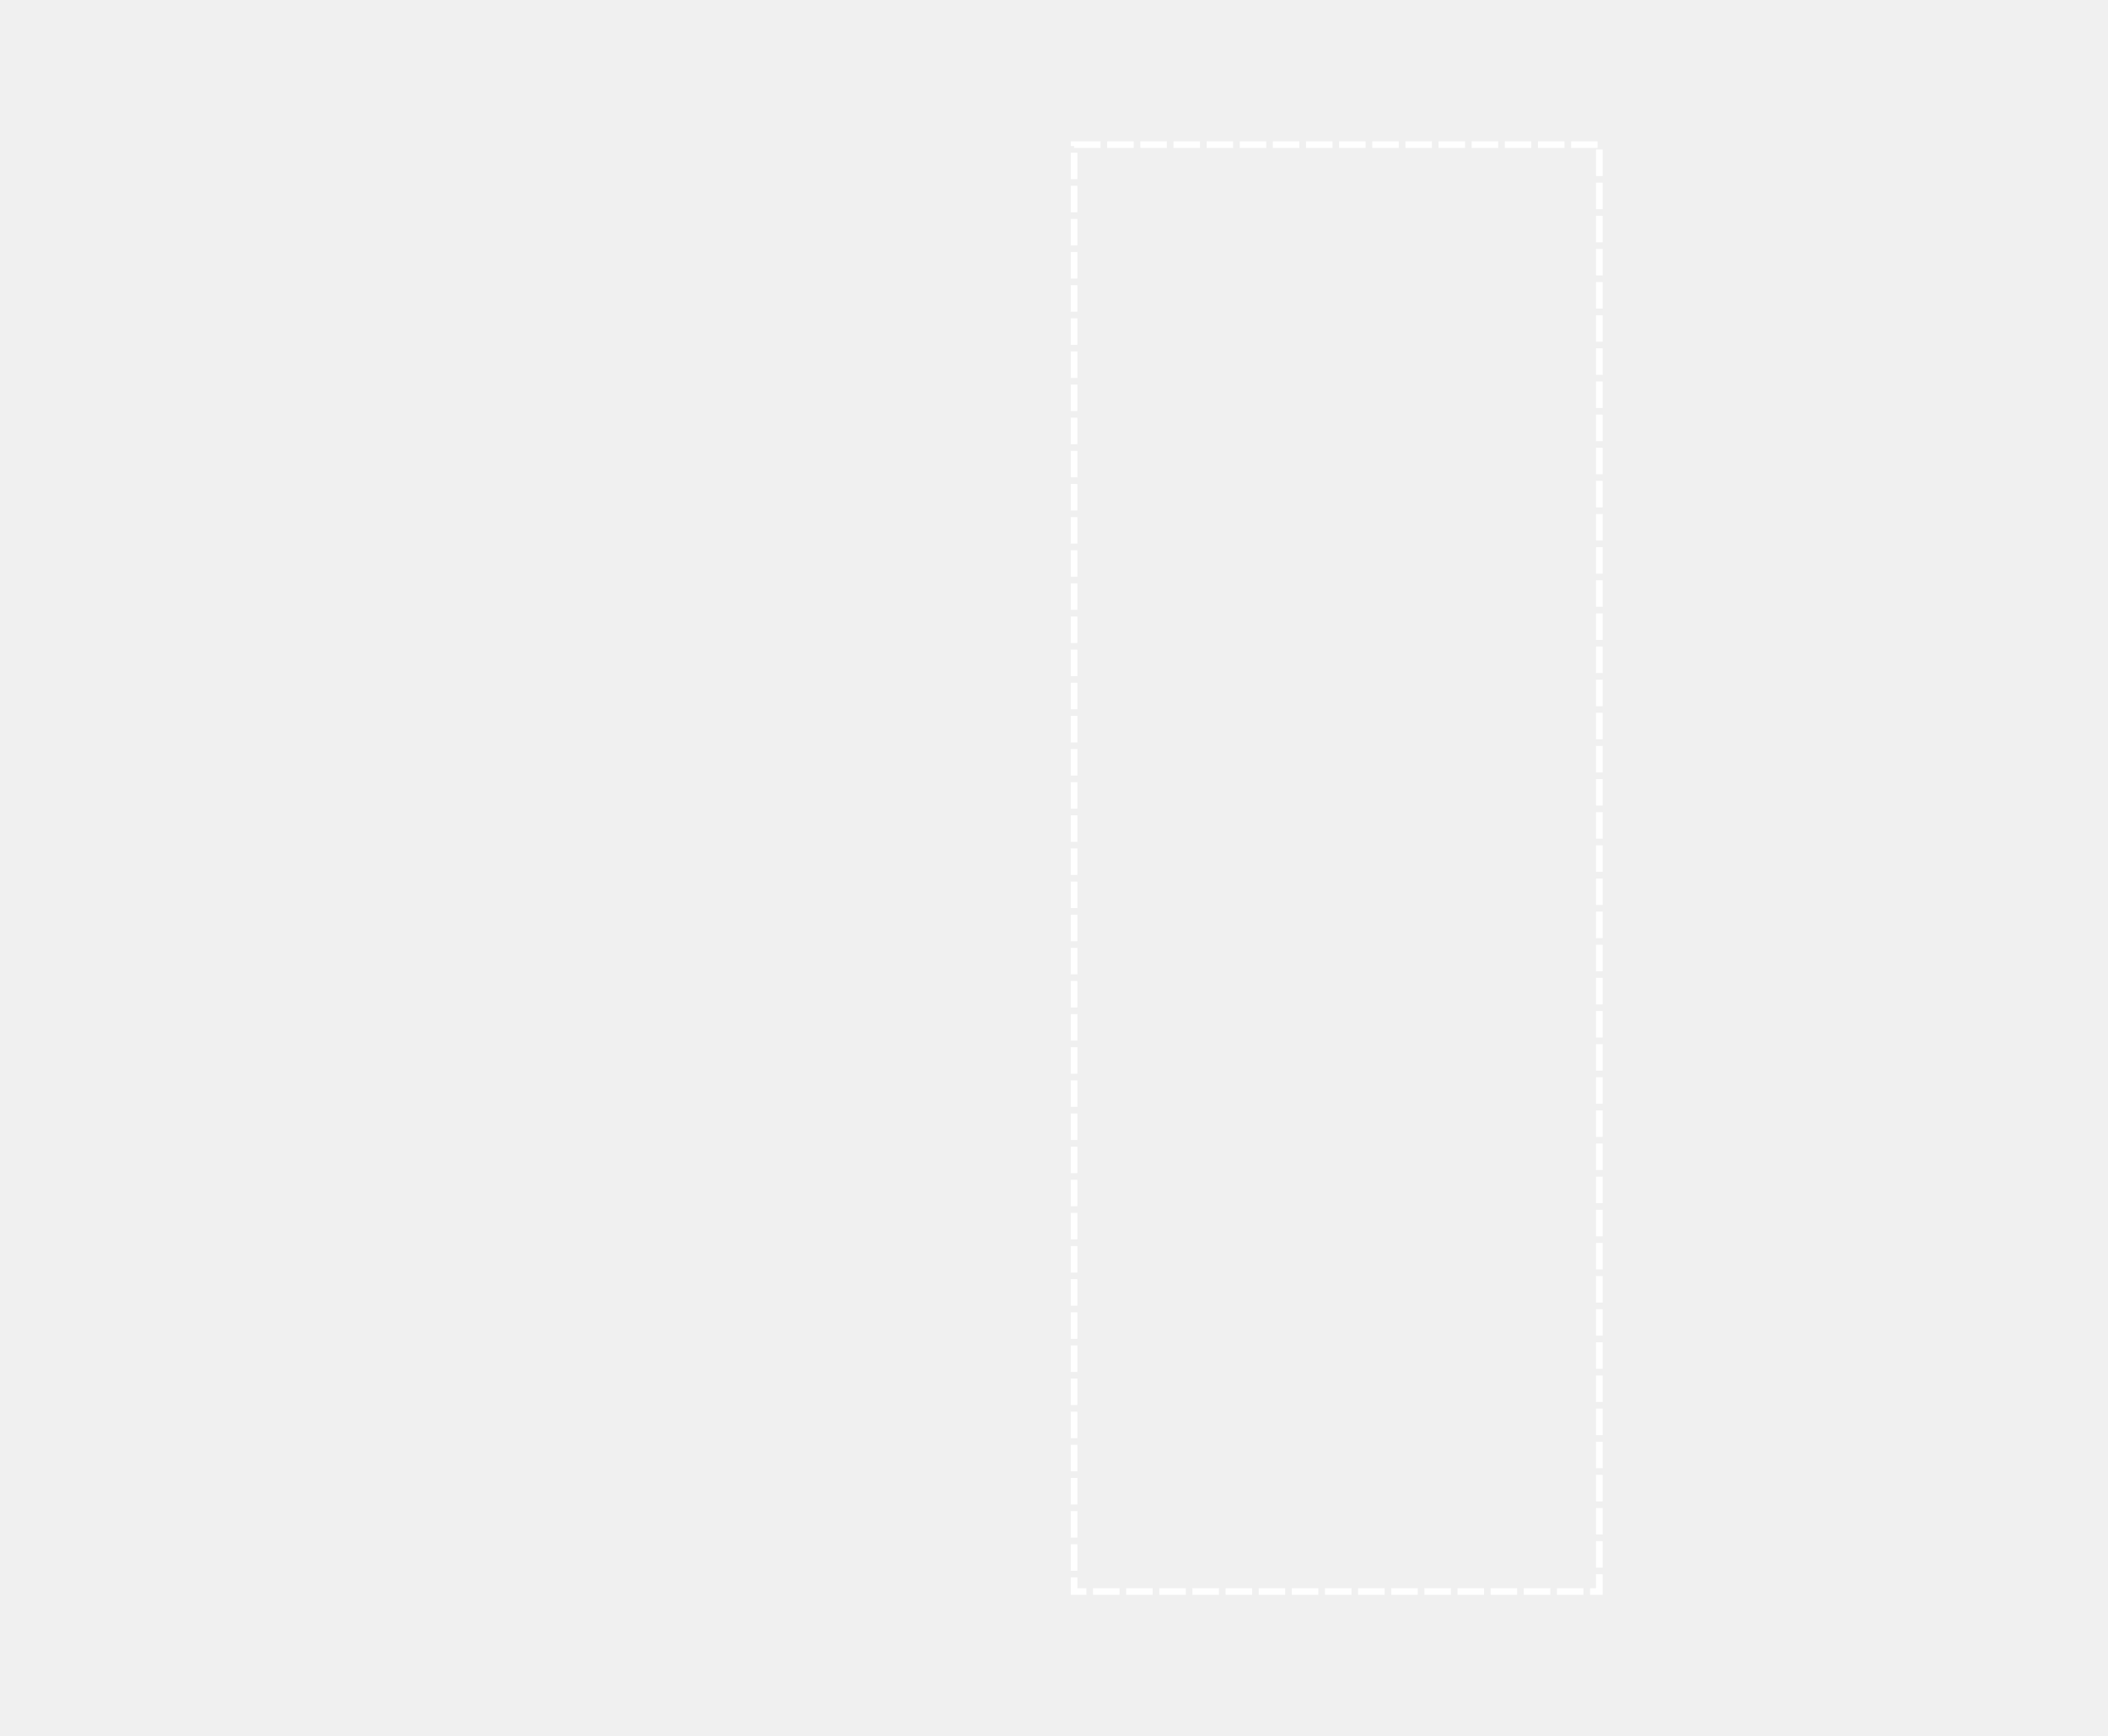
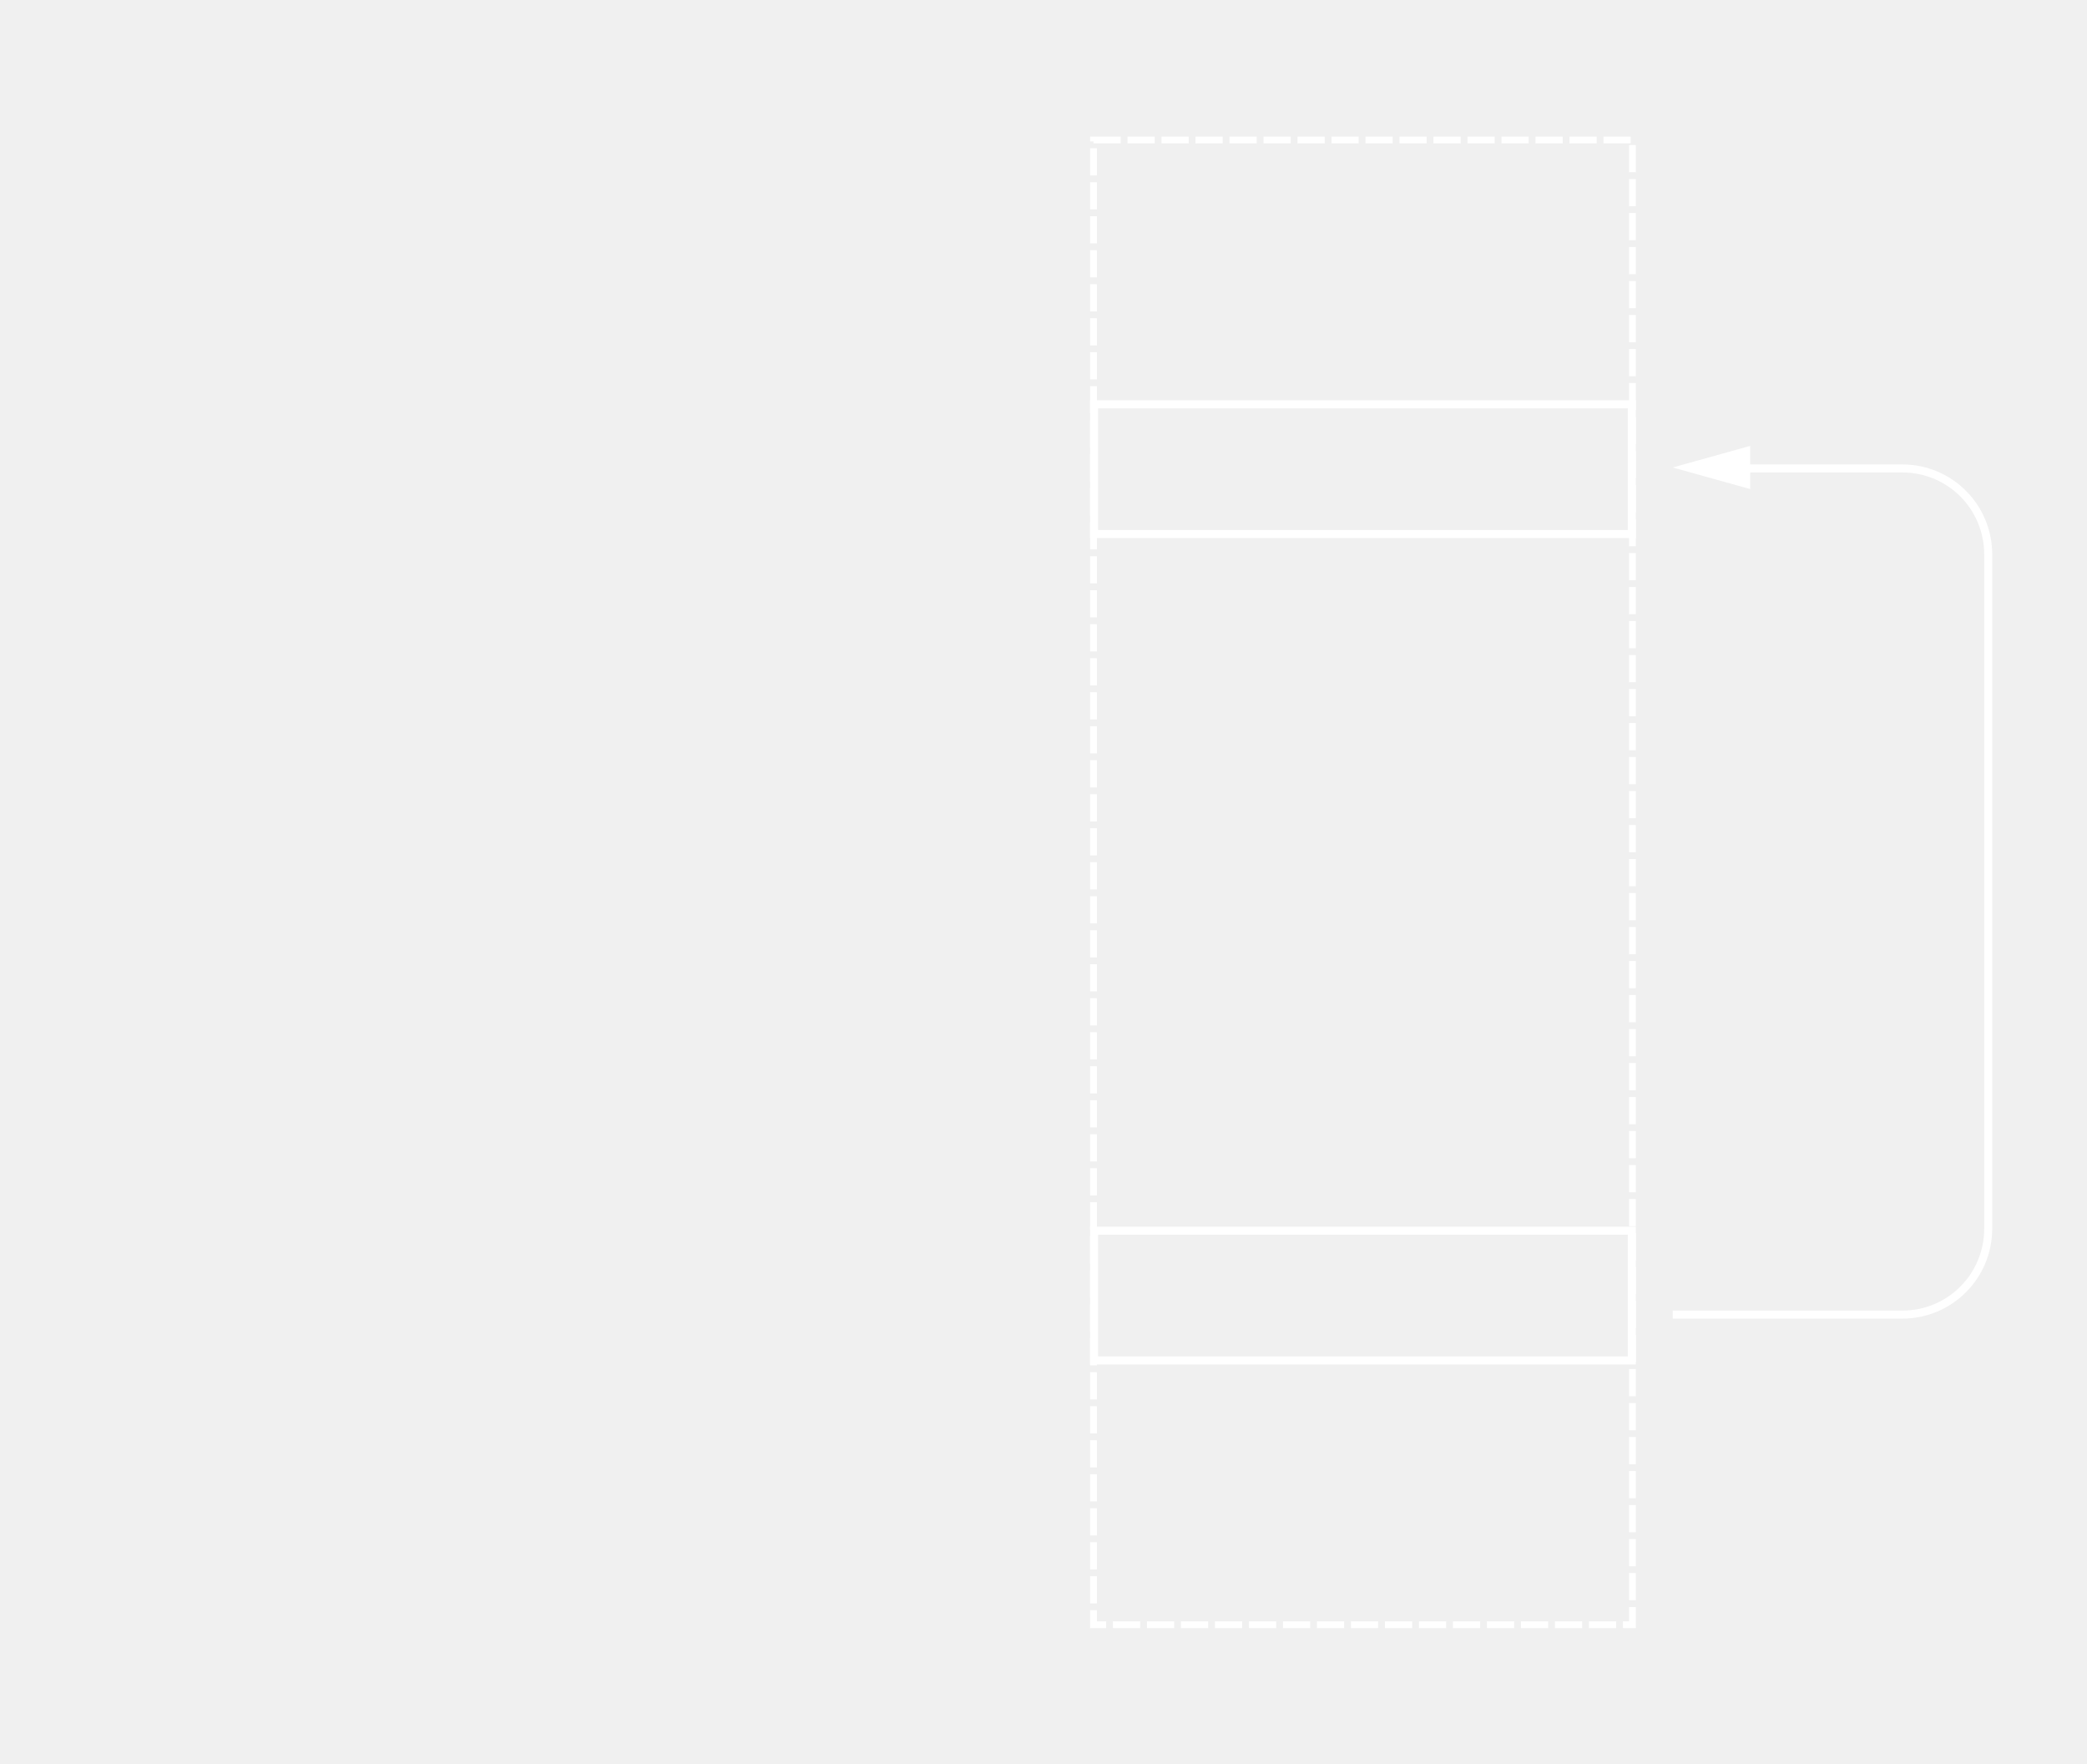
- <svg xmlns="http://www.w3.org/2000/svg" width="808.571" height="665.714" id="svg2" version="1.1">
+ <svg xmlns="http://www.w3.org/2000/svg" width="780.195" height="659.409" id="svg2" version="1.1">
  <defs id="defs4">
    </defs>
-   <g id="layer1" transform="translate(-51.2857,-339.0765)">
-     <g id="g3156" transform="translate(-2.236078,3.571449)">
+   <g id="layer1" transform="translate(27.34866,-324.1242)">
+     <g id="g3156" transform="translate(-84.05843,-14.53324)">
      <rect y="390.988" x="465.498" height="555.031" width="201.478" id="rect3957" style="color:#000000;fill:none;stroke:#ffffff;stroke-width:2.542;stroke-linecap:butt;stroke-linejoin:miter;stroke-miterlimit:4;stroke-opacity:1;stroke-dasharray:10.168, 2.542;stroke-dashoffset:0;marker:none;visibility:visible;display:inline;overflow:visible;enable-background:accumulate" />
      <flowRoot transform="translate(126.6831,54.50145)" style="font-size:40px;font-style:normal;font-weight:normal;fill:#000000;fill-opacity:1;stroke:none;font-family:Bitstream Vera Sans" id="flowRoot3961-6" xml:space="preserve">
        <flowRegion id="flowRegion3963-5">
          <rect style="stroke:none" y="309.391" x="119.198" height="79.802" width="191.929" id="rect3965-1" />
        </flowRegion>
        <flowPara style="text-align:end;text-anchor:end;fill:#ffffff;stroke:none" id="flowPara3967-7">0</flowPara>
      </flowRoot>
      <flowRoot transform="translate(127.7182,613.358)" style="font-size:40px;font-style:normal;font-weight:normal;fill:#000000;fill-opacity:1;stroke:none;font-family:Bitstream Vera Sans" id="flowRoot3961-6-0" xml:space="preserve">
        <flowRegion id="flowRegion3963-5-4">
          <rect style="stroke:none" y="309.391" x="119.198" height="79.802" width="191.929" id="rect3965-1-0" />
        </flowRegion>
        <flowPara style="text-align:end;text-anchor:end;fill:#ffffff;stroke:none" id="flowPara3967-7-2">2³²-1</flowPara>
      </flowRoot>
      <flowRoot transform="translate(299.1353,93.635)" style="font-size:40px;font-style:normal;font-weight:normal;fill:#000000;fill-opacity:1;stroke:none;font-family:Bitstream Vera Sans" id="flowRoot3961-62-7" xml:space="preserve">
        <flowRegion id="flowRegion3963-9-7">
          <rect style="stroke:none" y="309.391" x="119.198" height="79.802" width="191.929" id="rect3965-3-9" />
        </flowRegion>
        <flowPara style="text-align:end;text-anchor:end;fill:#ffffff;stroke:none" id="flowPara3967-0-1">RAM</flowPara>
      </flowRoot>
    </g>
+     <path style="color:#000000;fill:#ffffff;fill-opacity:1;fill-rule:nonzero;stroke:none;stroke-width:2.542;marker:none;visibility:visible;display:inline;overflow:visible;enable-background:accumulate" id="path4484-0" d="m 848.544,490.143 13.97,-8.065 0,16.131 z" transform="matrix(2.073751,0,0,1,-1161.706,8.73442)" />
+     <g id="g3192" transform="translate(-84.05843,-14.53324)">
+       <g id="g3171">
+         <flowRoot xml:space="preserve" id="flowRoot3961" style="font-size:40px;font-style:normal;font-weight:normal;fill:#000000;fill-opacity:1;stroke:none;font-family:Bitstream Vera Sans" transform="translate(345.1858,179.3262)">
+           <flowRegion id="flowRegion3963">
+             <rect id="rect3965" width="191.929" height="79.802" x="119.198" y="309.391" style="stroke:none" />
+           </flowRegion>
+           <flowPara id="flowPara3967" style="text-align:end;text-anchor:end;fill:#ffffff;stroke:none">5</flowPara>
+         </flowRoot>
+         <rect style="color:#000000;fill:none;stroke:#ffffff;stroke-width:3;stroke-linecap:butt;stroke-linejoin:miter;stroke-miterlimit:4;stroke-opacity:1;stroke-dasharray:none;stroke-dashoffset:0;marker:none;visibility:visible;display:inline;overflow:visible;enable-background:accumulate" id="rect3959" width="201.02" height="48.487" x="465.727" y="489.798" />
+       </g>
+       <flowRoot transform="translate(127.5229,179.3262)" style="font-size:40px;font-style:normal;font-weight:normal;fill:#000000;fill-opacity:1;stroke:none;font-family:Bitstream Vera Sans" id="flowRoot3961-62" xml:space="preserve">
+         <flowRegion id="flowRegion3963-9">
+           <rect style="stroke:none" y="309.391" x="119.198" height="79.802" width="191.929" id="rect3965-3" />
+         </flowRegion>
+         <flowPara style="text-align:end;text-anchor:end;fill:#ffffff;stroke:none" id="flowPara3967-0">12-15</flowPara>
+       </flowRoot>
+       <flowRoot transform="translate(-55.90573,179.2467)" style="font-size:40px;font-style:normal;font-weight:normal;text-align:end;text-anchor:end;fill:#000000;fill-opacity:1;stroke:none;font-family:Bitstream Vera Sans" id="flowRoot3961-62-1" xml:space="preserve">
+         <flowRegion id="flowRegion3963-9-17">
+           <rect style="text-align:end;text-anchor:end;stroke:none" y="309.391" x="119.198" height="79.802" width="191.929" id="rect3965-3-0" />
+         </flowRegion>
+         <flowPara style="text-align:end;text-anchor:end;fill:#ffffff;stroke:none" id="flowPara3967-0-4">i</flowPara>
+       </flowRoot>
+       <flowRoot transform="translate(-30.81419,179.8926)" style="font-size:40px;font-style:normal;font-weight:normal;text-align:start;text-anchor:start;fill:#000000;fill-opacity:1;stroke:none;font-family:Bitstream Vera Sans" id="flowRoot3961-62-1-6" xml:space="preserve">
+         <flowRegion id="flowRegion3963-9-17-3">
+           <rect style="text-align:start;text-anchor:start;stroke:none" y="309.391" x="119.198" height="79.802" width="191.929" id="rect3965-3-0-9" />
+         </flowRegion>
+         <flowPara style="text-align:start;text-anchor:start;fill:#ffffff;stroke:none" id="flowPara3967-0-4-4">int</flowPara>
+       </flowRoot>
+     </g>
+     <path style="font-size:medium;font-style:normal;font-variant:normal;font-weight:normal;font-stretch:normal;text-indent:0;text-align:start;text-decoration:none;line-height:normal;letter-spacing:normal;word-spacing:normal;text-transform:none;direction:ltr;block-progression:tb;writing-mode:lr-tb;text-anchor:start;color:#000000;fill:#ffffff;fill-opacity:1;stroke:none;stroke-width:3;marker:none;visibility:visible;display:inline;overflow:visible;enable-background:accumulate;font-family:Bitstream Vera Sans;-inkscape-font-specification:Bitstream Vera Sans" d="m 620.039,497.741 0,3 63.75,0 c 17.002,0 30.625,13.654 30.625,30.656 l 0,252 c 0,17.002 -13.623,30.656 -30.625,30.656 l -85.812,0 0,3 85.812,0 c 18.612,0 33.625,-15.044 33.625,-33.656 l 0,-252 c 0,-18.612 -15.013,-33.656 -33.625,-33.656 l -63.75,0 z" id="rect4486" />
+     <g id="g3470" transform="translate(-81.82235,-18.10468)">
+       <g transform="translate(-2.236078,3.571449)" id="g3185">
+         <flowRoot xml:space="preserve" id="flowRoot3961-4-2" style="font-size:40px;font-style:normal;font-weight:normal;fill:#000000;fill-opacity:1;stroke:none;font-family:Bitstream Vera Sans" transform="translate(345.9866,488.5333)">
+           <flowRegion id="flowRegion3963-6-3">
+             <rect id="rect3965-6-5" width="191.929" height="79.802" x="119.198" y="309.391" style="stroke:none" />
+           </flowRegion>
+           <flowPara id="flowPara3967-3-1" style="text-align:end;text-anchor:end;fill:#ffffff;stroke:none">12</flowPara>
+         </flowRoot>
+         <rect style="color:#000000;fill:none;stroke:#ffffff;stroke-width:3;stroke-linecap:butt;stroke-linejoin:miter;stroke-miterlimit:4;stroke-opacity:1;stroke-dasharray:none;stroke-dashoffset:0;marker:none;visibility:visible;display:inline;overflow:visible;enable-background:accumulate" id="rect3959-0" width="201.02" height="48.487" x="465.727" y="798.722" />
+       </g>
+       <flowRoot transform="translate(124.6032,491.8215)" style="font-size:40px;font-style:normal;font-weight:normal;fill:#000000;fill-opacity:1;stroke:none;font-family:Bitstream Vera Sans" id="flowRoot3961-62-0" xml:space="preserve">
+         <flowRegion id="flowRegion3963-9-2">
+           <rect style="stroke:none" y="309.391" x="119.198" height="79.802" width="191.929" id="rect3965-3-63" />
+         </flowRegion>
+         <flowPara id="flowPara4266" style="text-align:end;text-anchor:end;fill:#ffffff;stroke:none">36-39</flowPara>
+       </flowRoot>
+       <flowRoot transform="translate(-59.68477,491.0877)" style="font-size:40px;font-style:normal;font-weight:normal;text-align:end;text-anchor:end;fill:#000000;fill-opacity:1;stroke:none;font-family:Bitstream Vera Sans" id="flowRoot3961-62-1-4-4" xml:space="preserve">
+         <flowRegion id="flowRegion3963-9-17-9-6">
+           <rect style="text-align:end;text-anchor:end;stroke:none" y="309.391" x="119.198" height="79.802" width="191.929" id="rect3965-3-0-7-6" />
+         </flowRegion>
+         <flowPara style="text-align:end;text-anchor:end;fill:#ffffff;stroke:none" id="flowPara3967-0-4-5-7">p</flowPara>
+       </flowRoot>
+       <flowRoot transform="translate(-33.05027,492.3879)" style="font-size:40px;font-style:normal;font-weight:normal;text-align:start;text-anchor:start;fill:#000000;fill-opacity:1;stroke:none;font-family:Bitstream Vera Sans" id="flowRoot3961-62-1-4-4-8" xml:space="preserve">
+         <flowRegion id="flowRegion3963-9-17-9-6-5">
+           <rect style="text-align:start;text-anchor:start;stroke:none" y="309.391" x="119.198" height="79.802" width="191.929" id="rect3965-3-0-7-6-0" />
+         </flowRegion>
+         <flowPara style="text-align:start;text-anchor:start;fill:#ffffff;stroke:none" id="flowPara3967-0-4-5-7-9">int *</flowPara>
+       </flowRoot>
+     </g>
  </g>
</svg>
